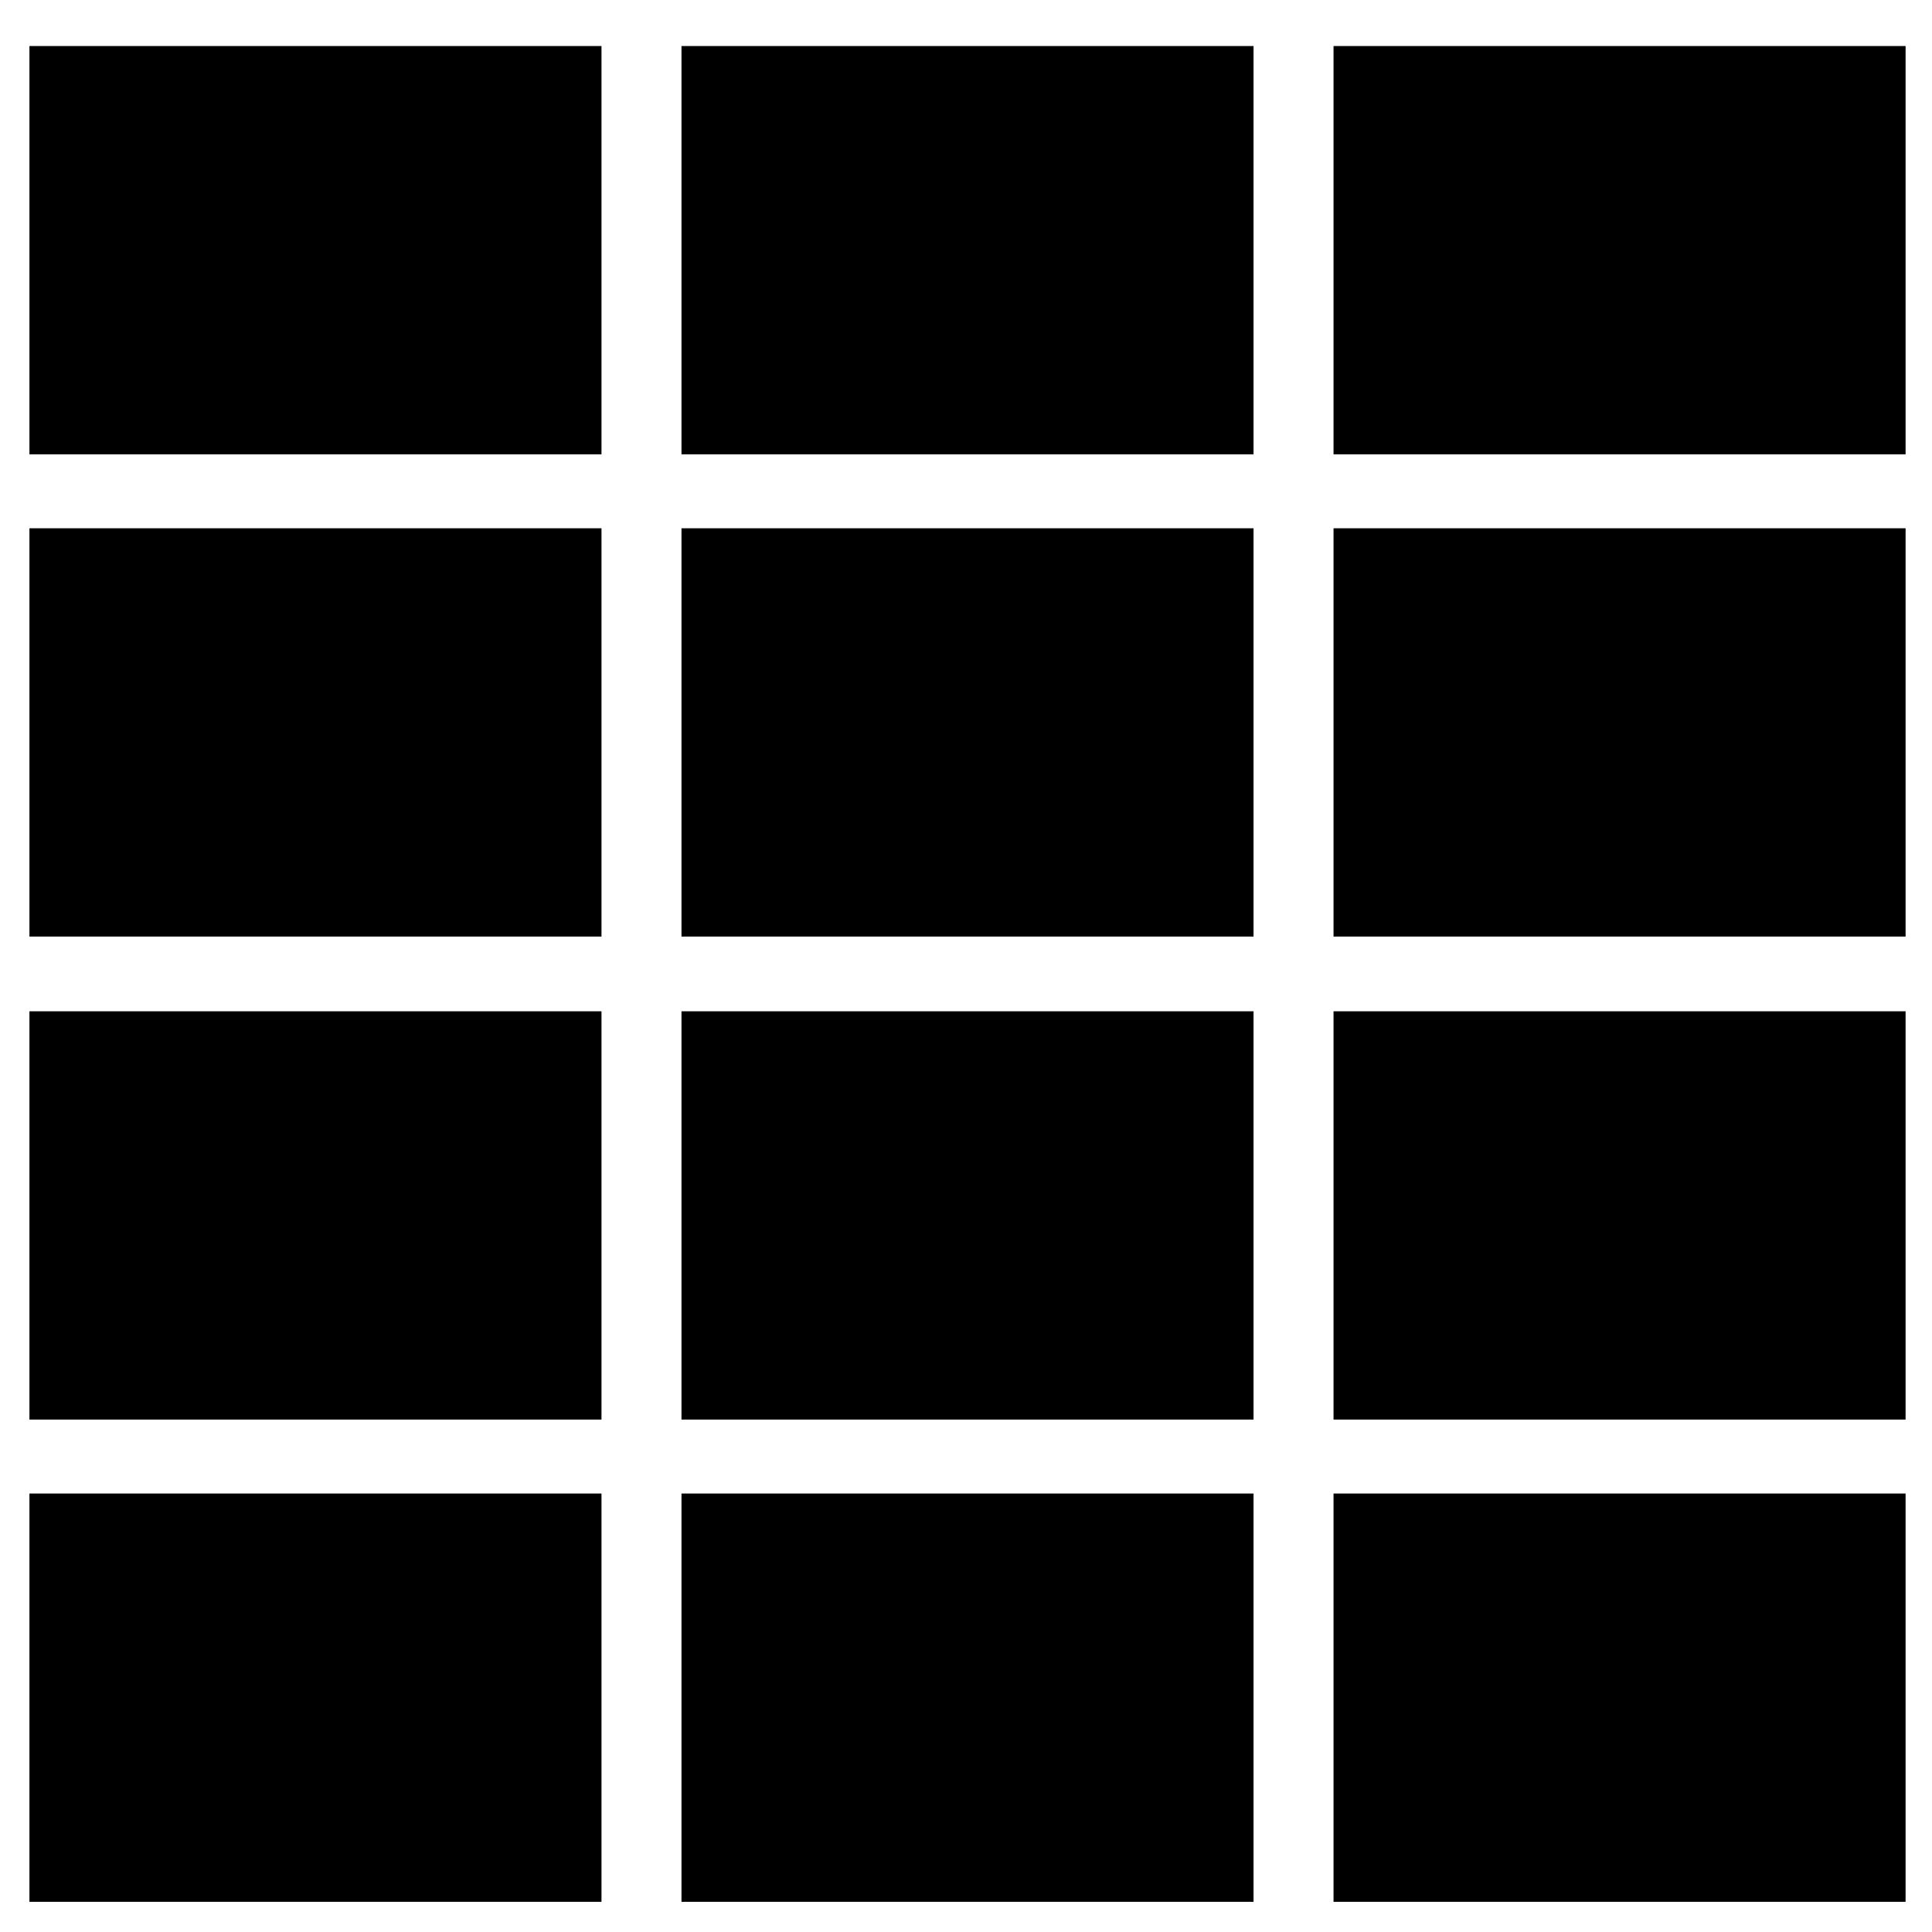
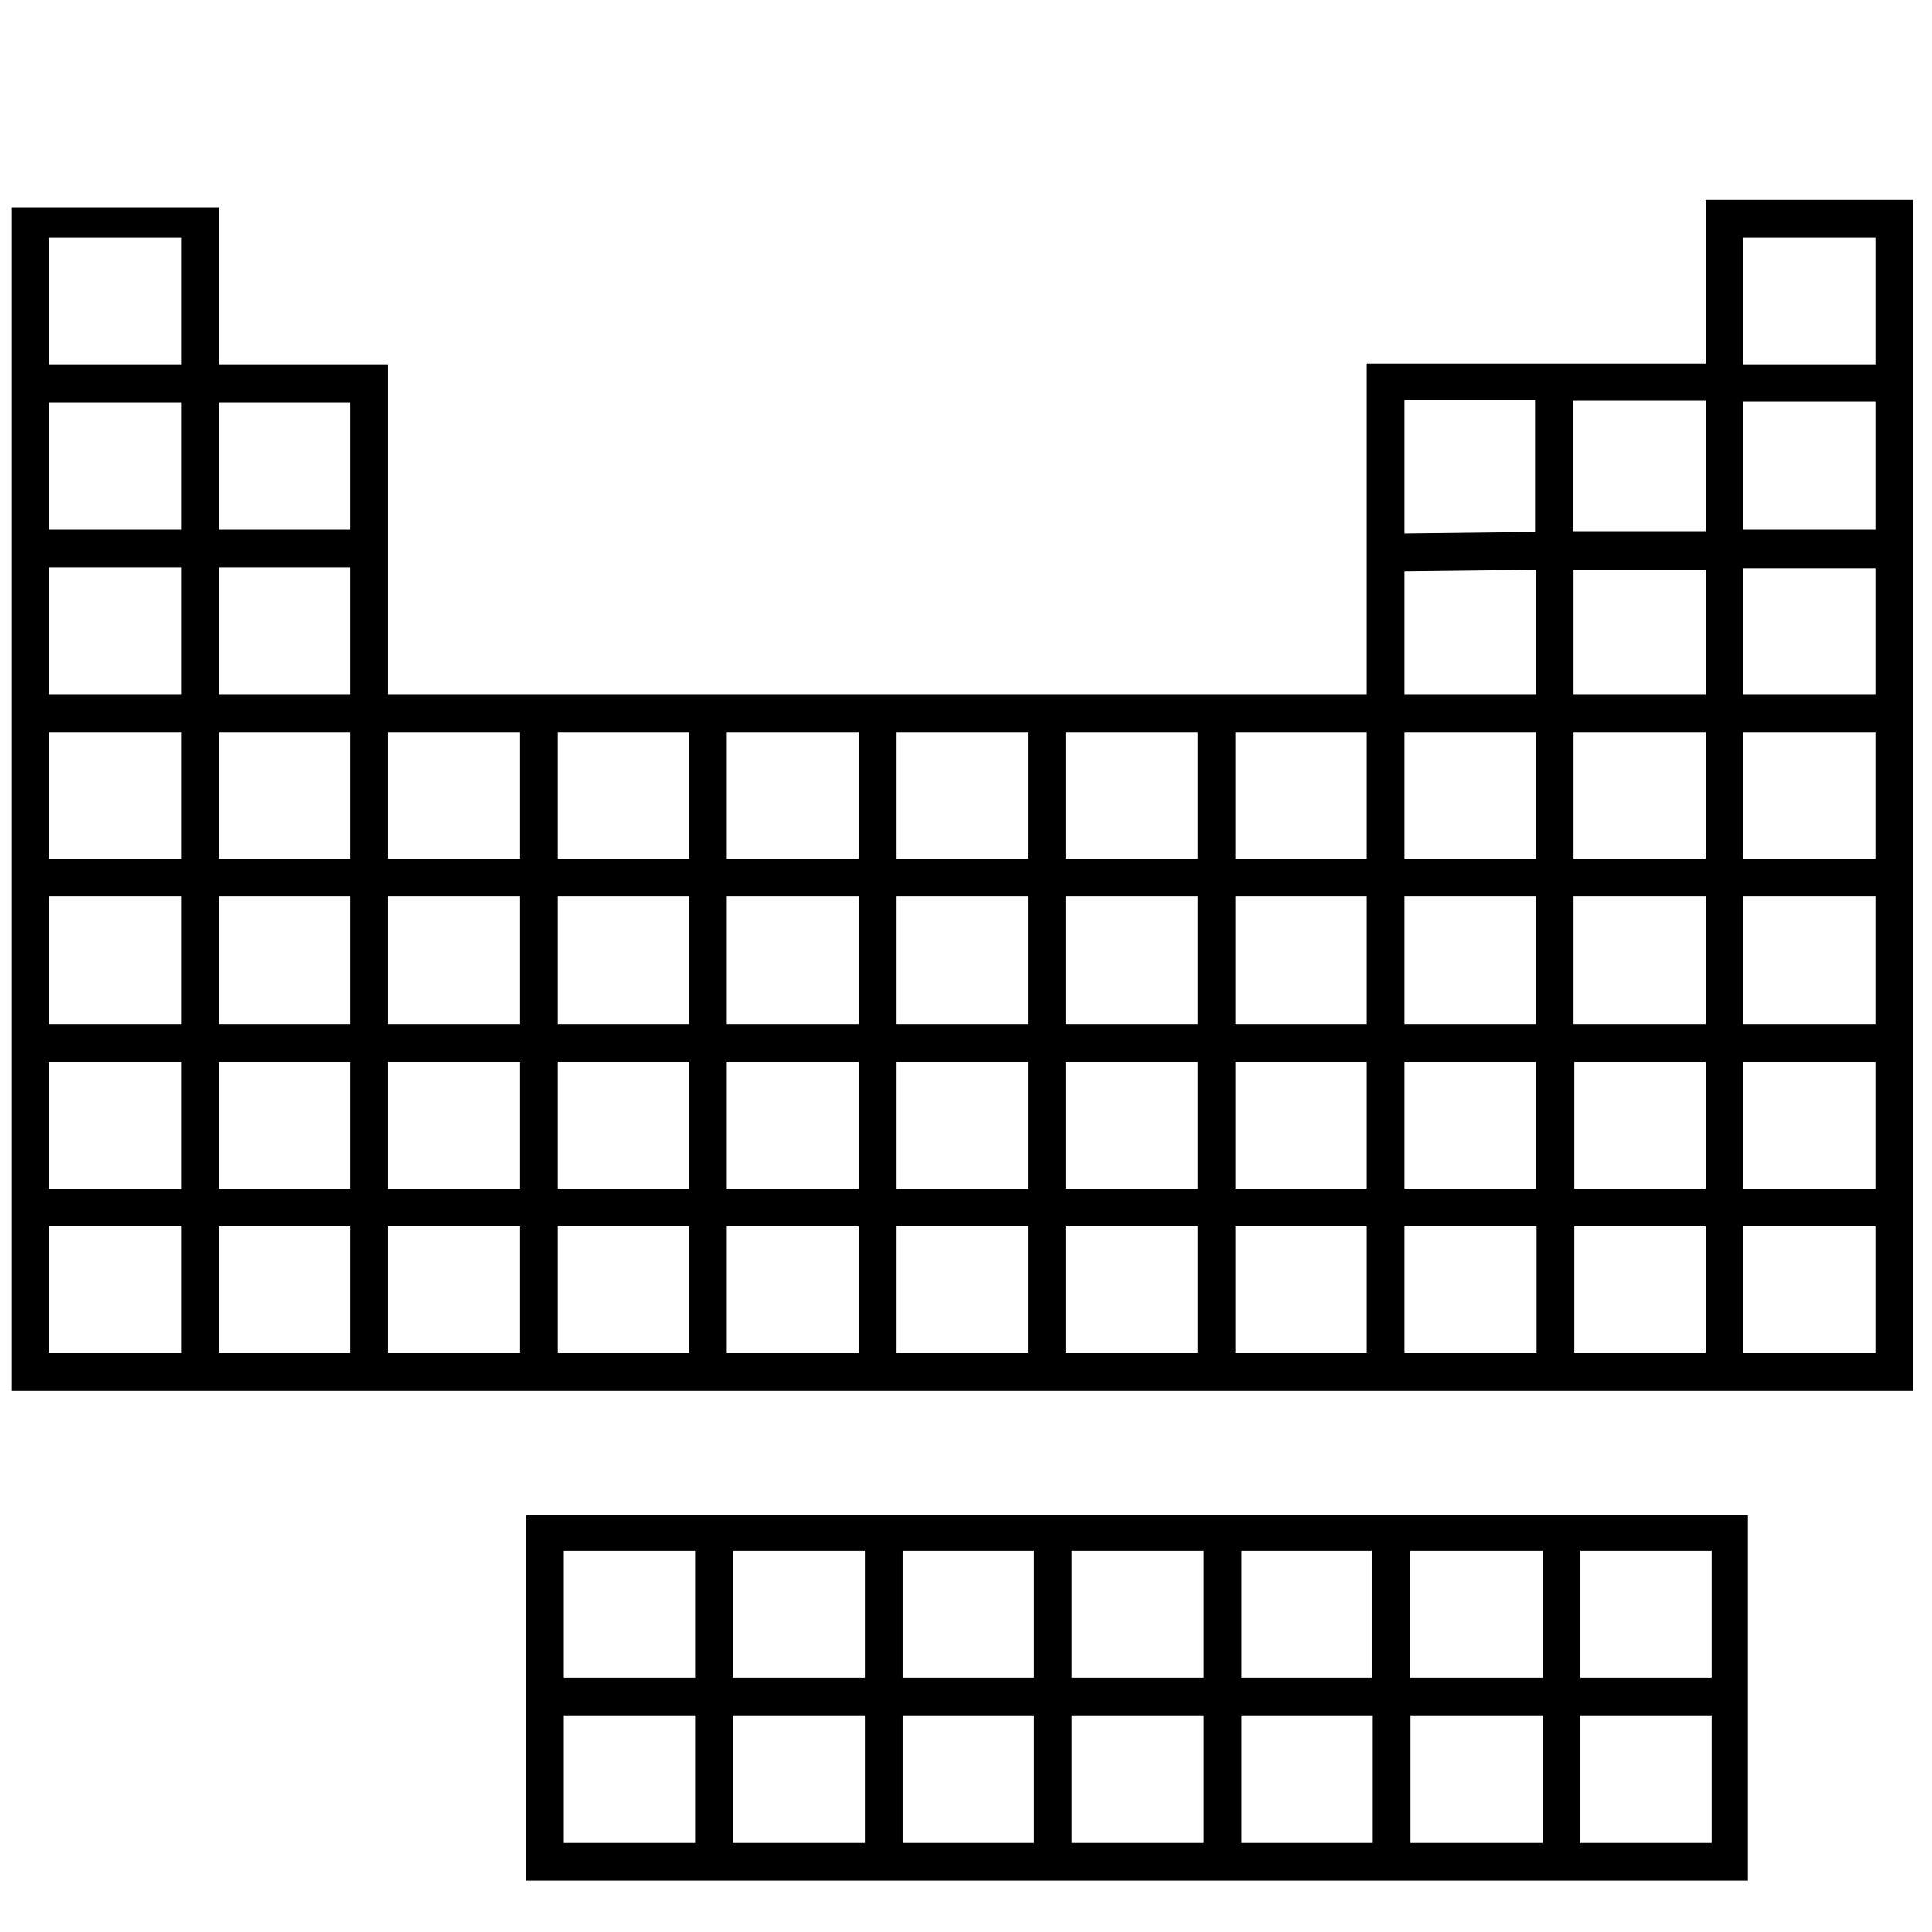
- <svg xmlns="http://www.w3.org/2000/svg" height="256" width="256" viewBox="0 0 256 256">
-   <path d="m176.7 134h75.8v54.1h-75.8zm-10.6 54.1h-75.8v-54.1h75.8zm10.6-64v-54.1h75.8v54.1zm0-63.9v-54.1h75.8v54.1zm-10.6 0h-75.8v-54.1h75.8zm0 9.8v54.1h-75.8v-54.1zm-86.4 54.1h-75.8v-54.1h75.8zm0 9.9v54.1h-75.8v-54.1zm0 63.9v54.1h-75.8v-54.1zm10.6 0h75.8v54.1h-75.8zm86.4 54.1v-54.1h75.8v54.1zm-97-245.9v54.1h-75.8v-54.1z" />
+ <svg xmlns="http://www.w3.org/2000/svg" width="256" height="256" viewBox="0 0 256 256">
+   <path d="M226,26.5V48.2H181.1V92H51.4V48.3H29V27.5H1.5V184.3h252V26.5ZM24,179.3H6.5V162.5H24Zm0-21.8H6.5V140.7H24Zm0-21.8H6.5V118.8H24Zm0-21.9H6.5V97H24ZM24,92H6.5V75.2H24Zm0-21.8H6.5V53.3H24Zm0-21.9H6.5V31.5H24Zm22.4,131H29V162.5H46.4Zm0-21.8H29V140.7H46.4Zm0-21.8H29V118.8H46.4Zm0-21.9H29V97H46.4Zm0-21.8H29V75.2H46.4Zm0-21.8H29V53.3H46.4ZM68.9,179.3H51.4V162.5H68.9Zm0-21.8H51.4V140.7H68.9Zm0-21.8H51.4V118.8H68.9Zm0-21.9H51.4V97H68.9Zm22.4,65.5H73.9V162.5H91.3Zm0-21.8H73.9V140.7H91.3Zm0-21.8H73.9V118.8H91.3Zm0-21.9H73.9V97H91.3Zm22.5,65.5H96.3V162.5h17.5Zm0-21.8H96.3V140.7h17.5Zm0-21.8H96.3V118.8h17.5Zm0-21.9H96.3V97h17.5Zm22.4,65.5H118.8V162.5h17.4Zm0-21.8H118.8V140.7h17.4Zm0-21.8H118.8V118.8h17.4Zm0-21.9H118.8V97h17.4Zm22.5,65.5H141.2V162.5h17.5Zm0-21.8H141.2V140.7h17.5Zm0-21.8H141.2V118.8h17.5Zm0-21.9H141.2V97h17.5Zm22.4,65.5H163.7V162.5h17.4Zm0-21.8H163.7V140.7h17.4Zm0-21.8H163.7V118.8h17.4Zm0-21.9H163.7V97h17.4Zm5-60.8h17.3V70.5l-17.3.2Zm0,22.7,17.4-.2V92H186.1Zm0,21.3h17.4v16.8H186.1Zm0,21.8h17.4v16.9H186.1Zm0,21.9h17.4v16.8H186.1Zm0,38.6V162.5h17.5v16.8Zm39.9,0H208.6V162.5H226Zm0-21.8H208.6V140.7H226Zm0-21.8H208.5V118.8H226Zm0-21.9H208.5V97H226ZM226,92H208.5V75.5H226Zm0-21.6H208.4V53.1H226Zm22.5,108.9H231V162.5h17.5Zm0-21.8H231V140.7h17.5Zm0-21.8H231V118.8h17.5Zm0-21.9H231V97h17.5Zm0-21.8H231V75.3h17.5Zm0-21.8H231V53.2h17.5Zm0-21.9H231V31.5h17.5ZM69.7,249.2H231.6V200.8H69.7Zm134.7-5H186.9V227.3h17.5Zm5-38.7h17.4v16.8H209.4Zm0,21.8h17.4v16.9H209.4Zm-5-21.8v16.8H186.8V205.5Zm-39.9,0h17.3v16.8H164.5Zm0,21.8h17.4v16.9H164.5ZM142,205.5h17.5v16.8H142Zm0,21.8h17.5v16.9H142Zm-22.4-21.8H137v16.8H119.6Zm0,21.8H137v16.9H119.6ZM97.1,205.5h17.5v16.8H97.1Zm0,21.8h17.5v16.9H97.1ZM74.7,205.5H92.1v16.8H74.7Zm0,21.8H92.1v16.9H74.7Z" />
</svg>
